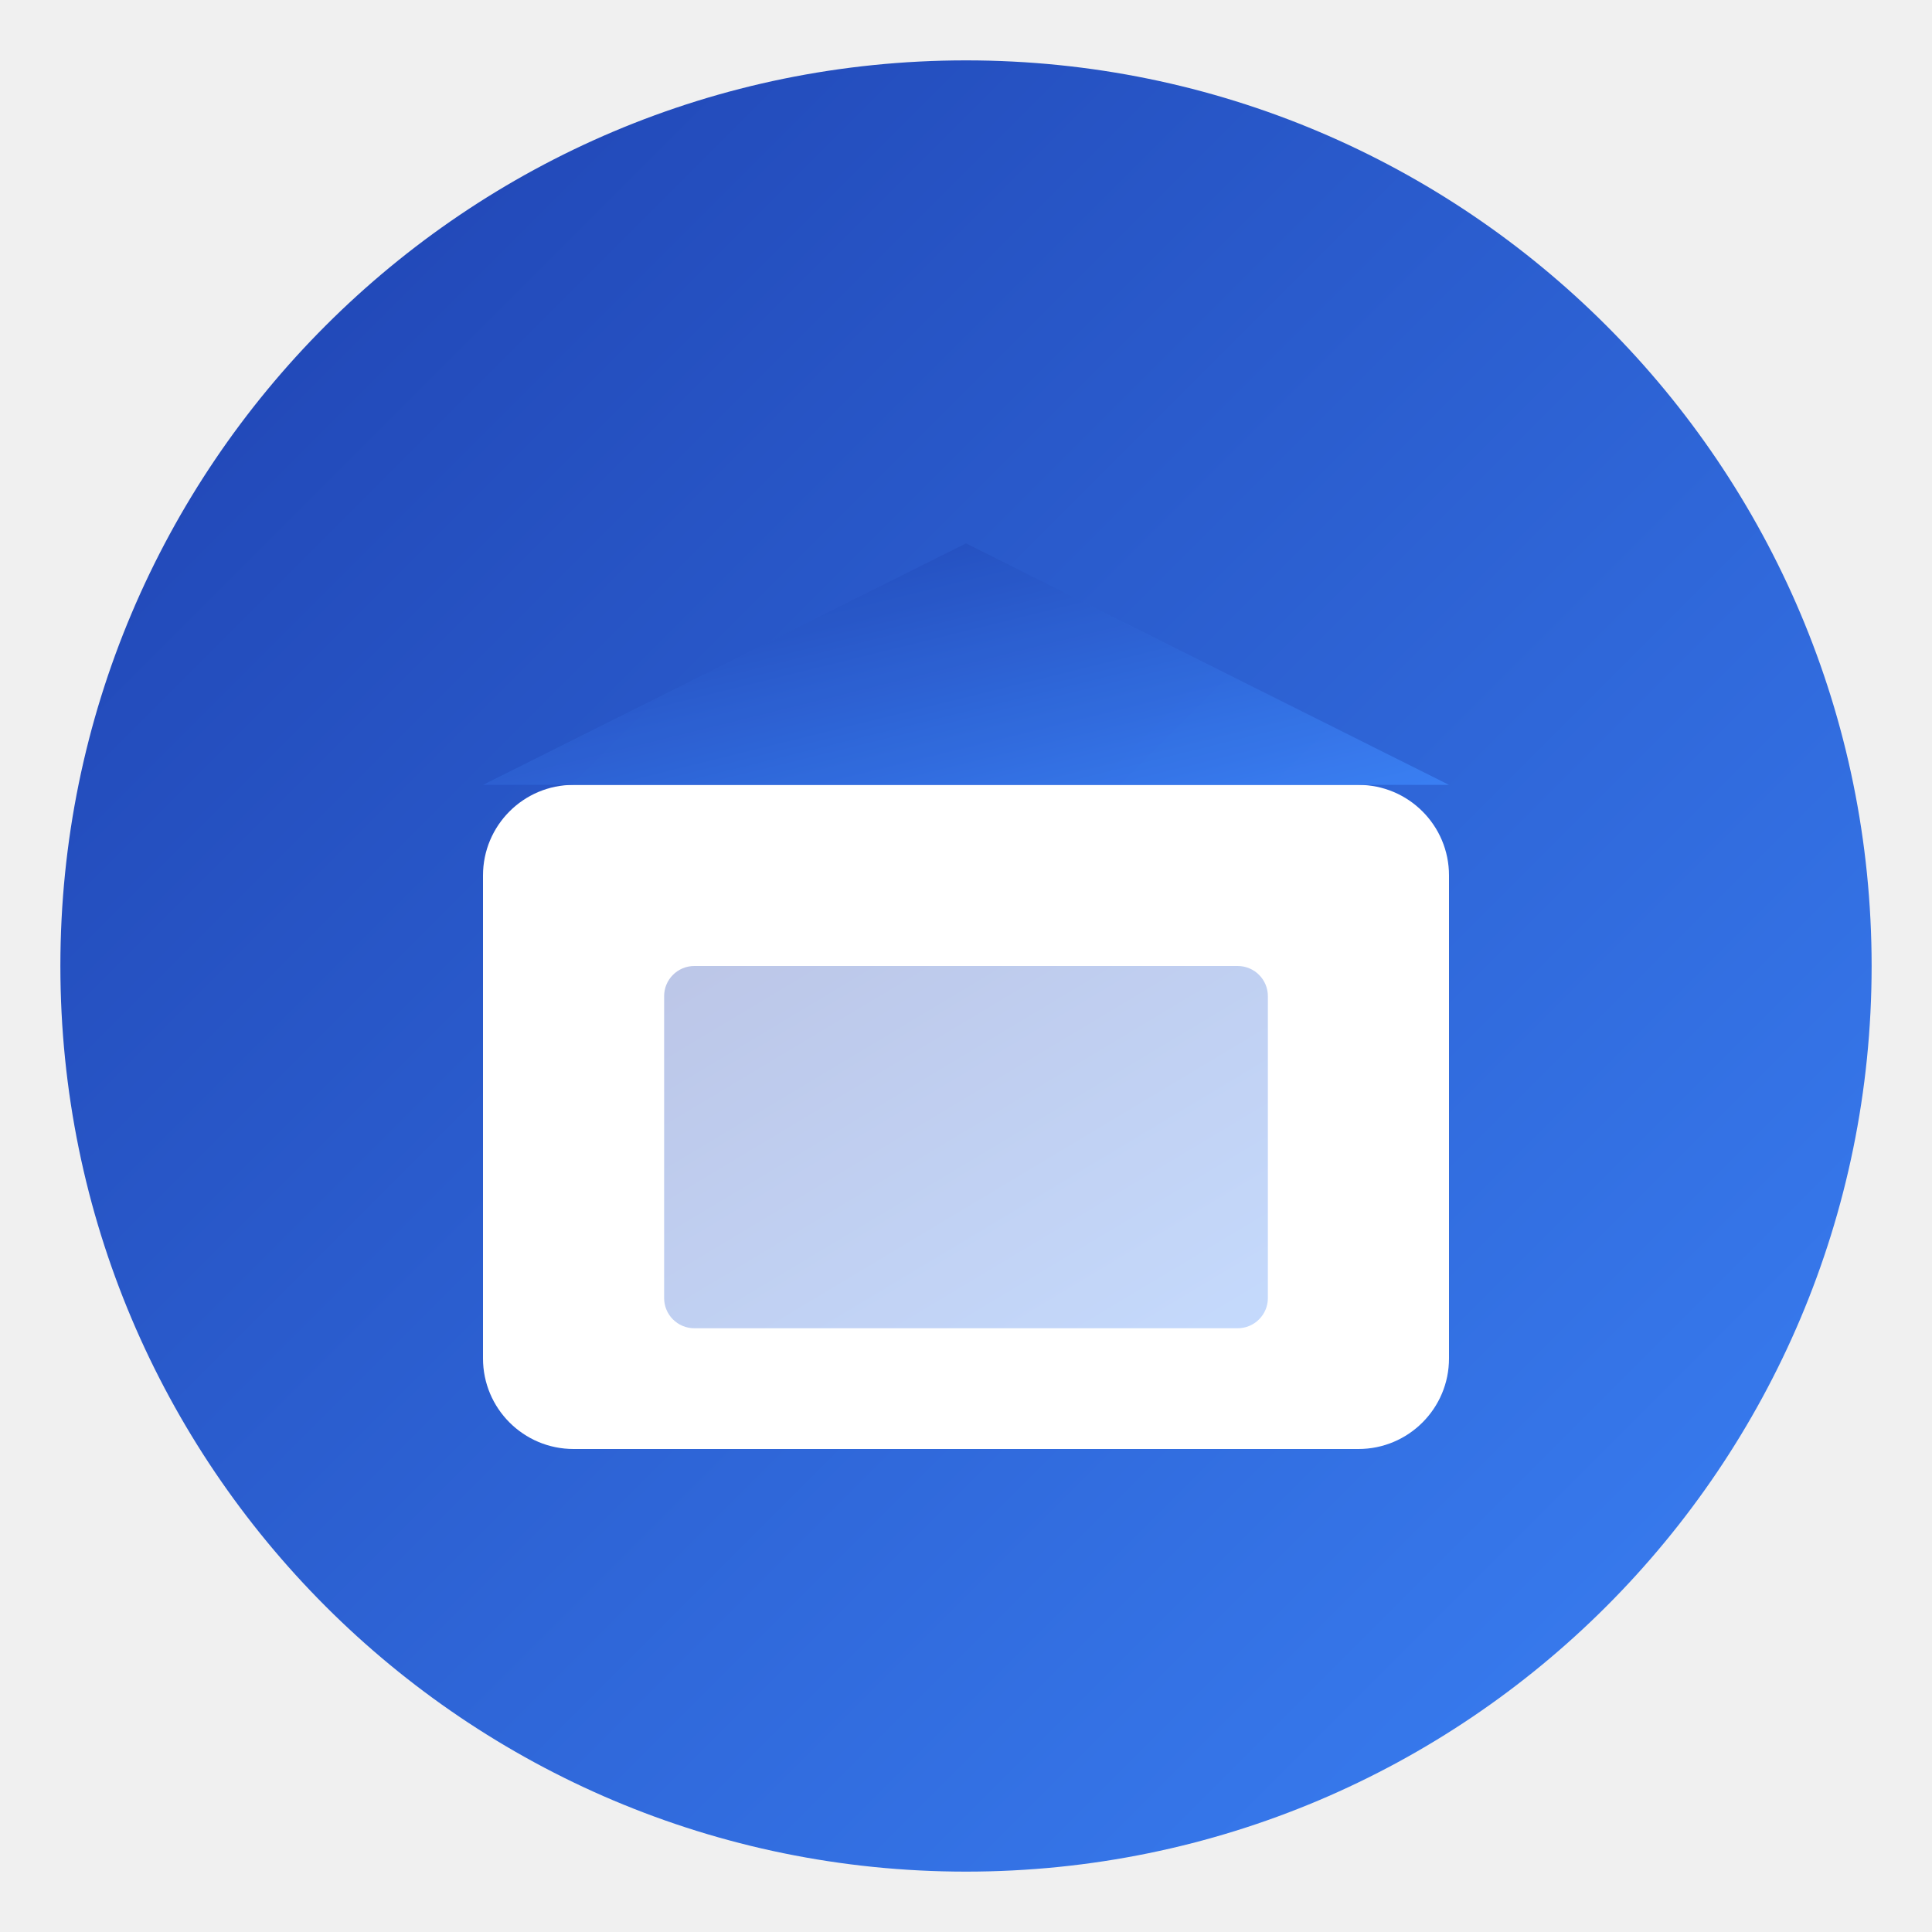
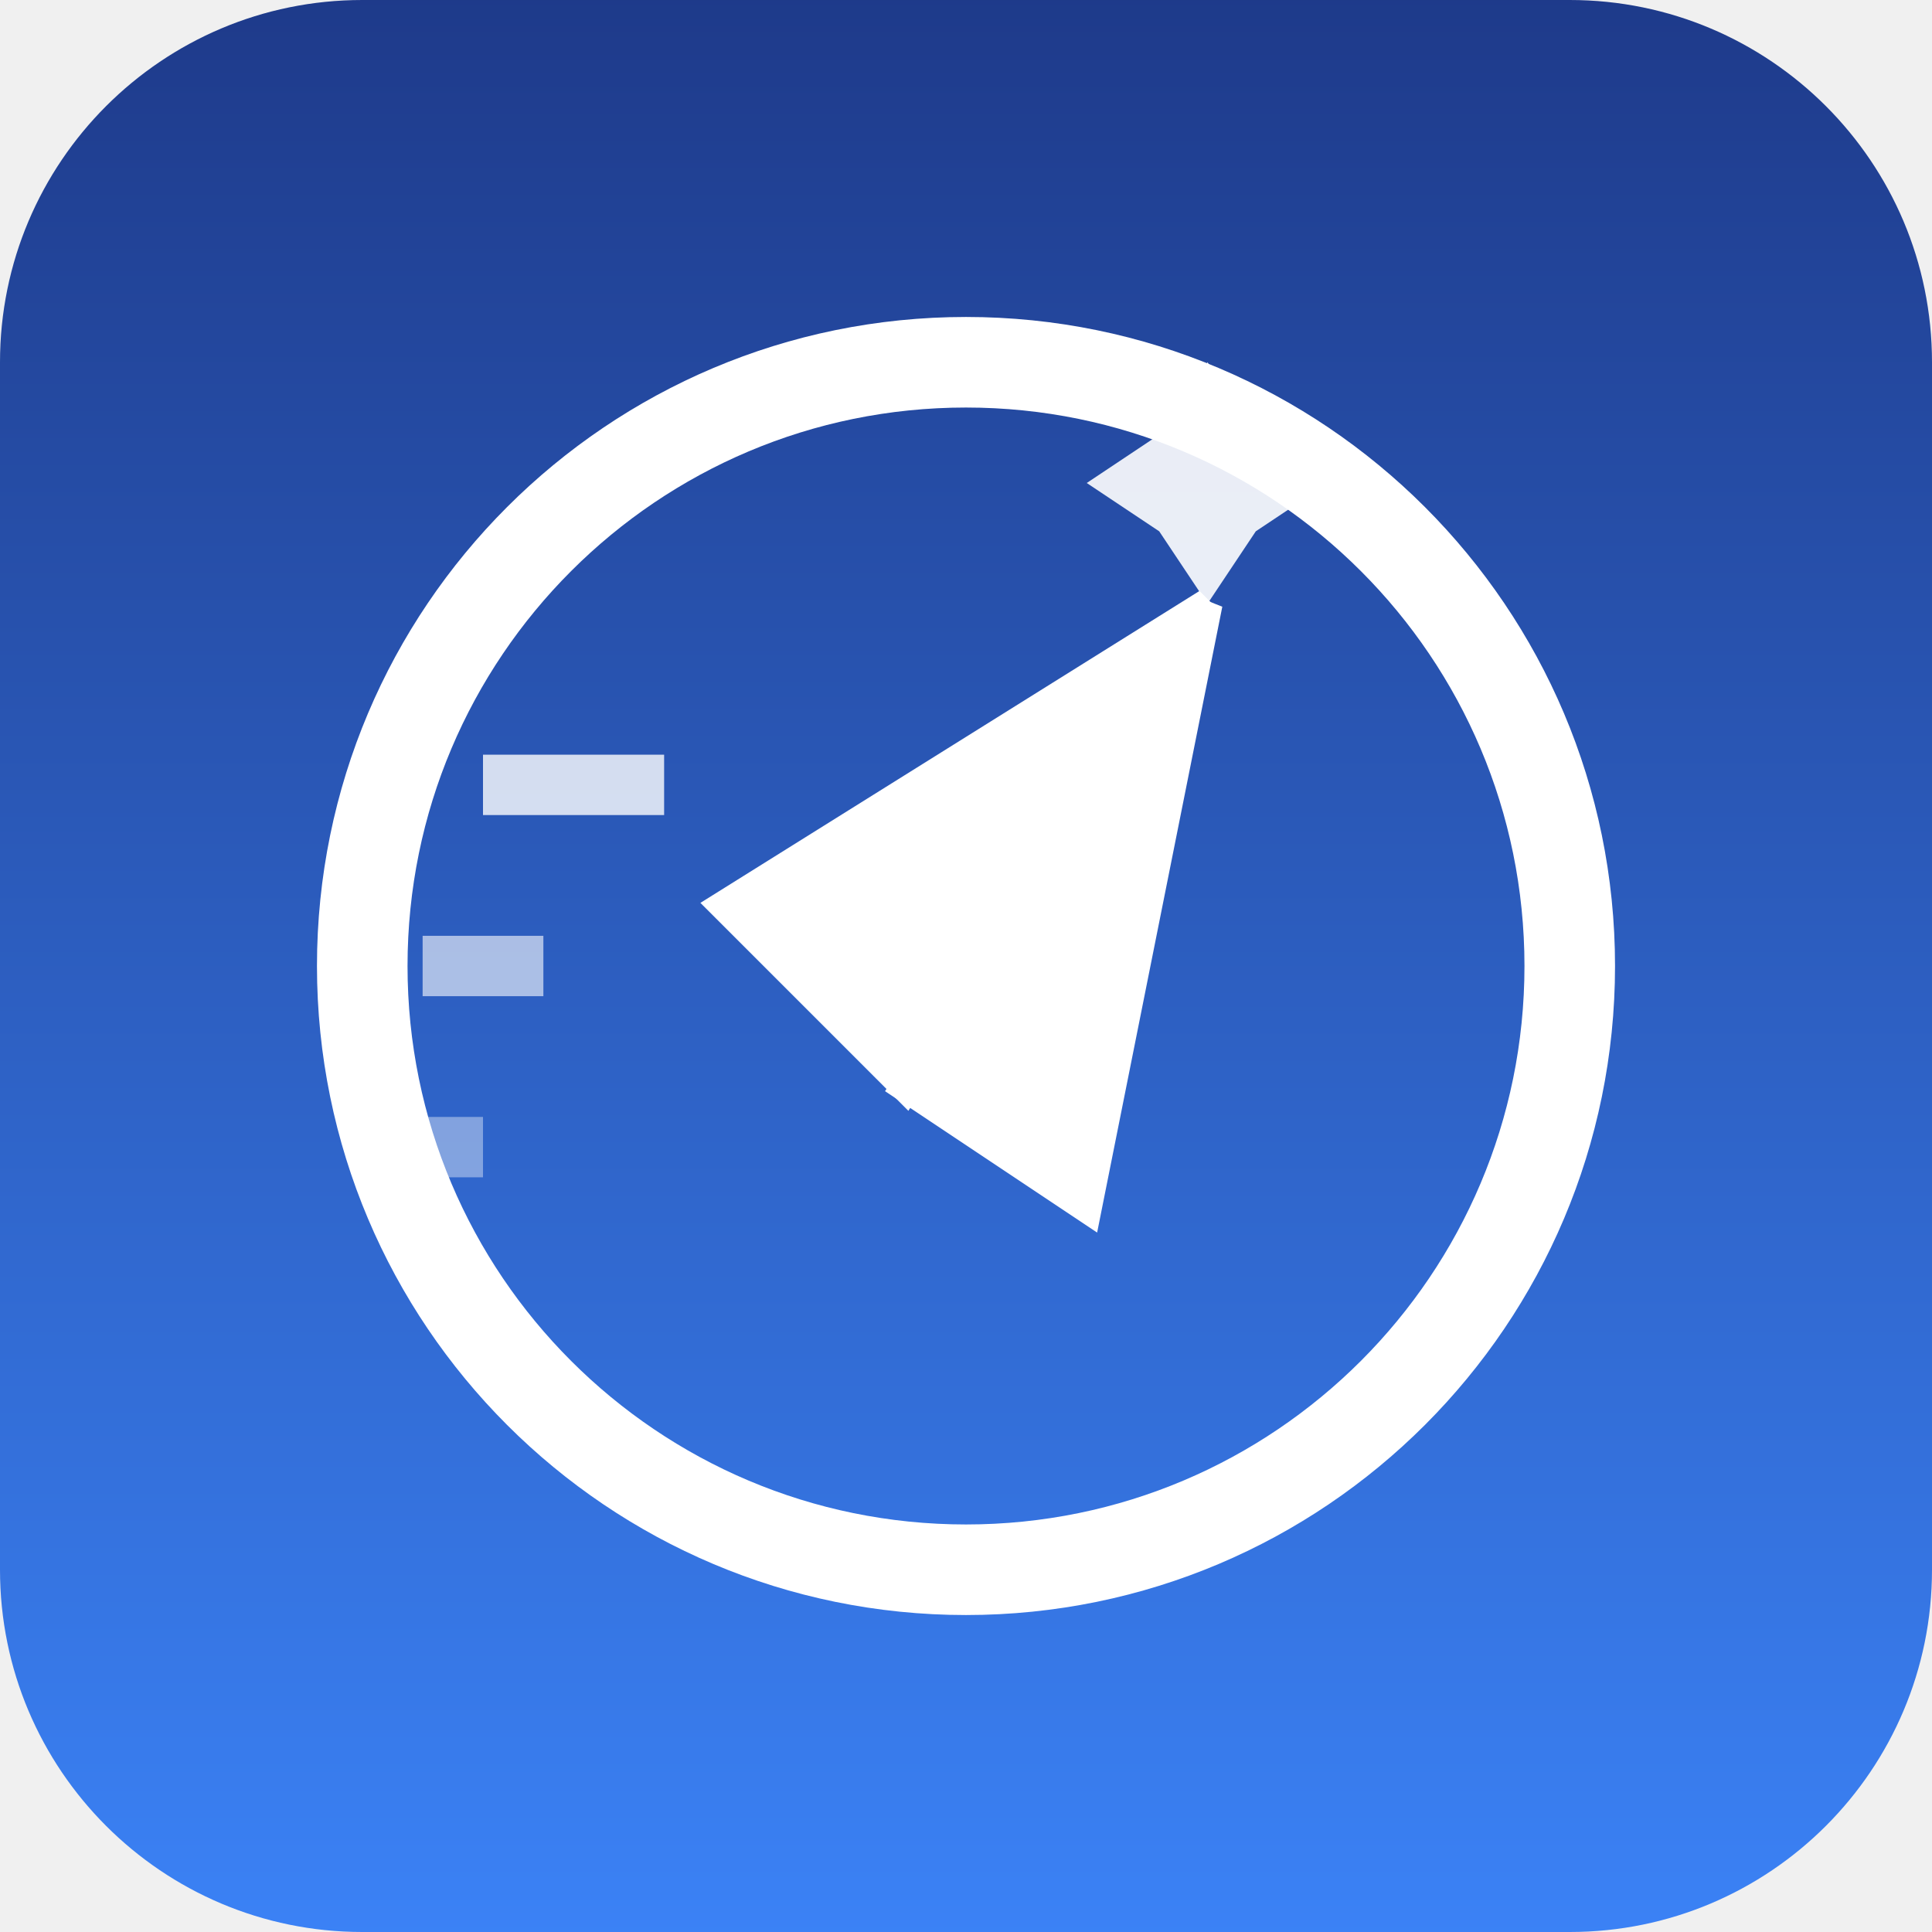
- <svg xmlns="http://www.w3.org/2000/svg" width="32" height="32" viewBox="0 0 32 32">
+ <svg xmlns="http://www.w3.org/2000/svg" width="32" height="32" viewBox="0 0 32 32" fill="none">
  <defs>
-     <linearGradient id="browserGradient" x1="0%" y1="0%" x2="100%" y2="100%">
-       <stop offset="0%" style="stop-color:#1E40AF;stop-opacity:1" />
-       <stop offset="100%" style="stop-color:#3B82F6;stop-opacity:1" />
+     <linearGradient id="backgroundGradient" x1="0%" y1="0%" x2="0%" y2="100%">
+       <stop offset="0%" style="stop-color:#1e3a8a;stop-opacity:1" />
+       <stop offset="100%" style="stop-color:#3b82f6;stop-opacity:1" />
    </linearGradient>
  </defs>
-   <circle cx="16" cy="16" r="15" fill="url(#browserGradient)" />
-   <g transform="translate(8, 8)">
-     <rect x="0" y="5" width="16" height="11" rx="1.5" fill="#FFFFFF" />
-     <path d="M0 5 L8 1 L16 5" fill="url(#browserGradient)" opacity="0.9" />
-     <rect x="3" y="8" width="10" height="6" rx="0.5" fill="url(#browserGradient)" opacity="0.3" />
+   <rect width="32" height="32" fill="url(#backgroundGradient)" rx="6" />
+   <circle cx="16" cy="16" r="10" stroke="white" stroke-width="1.5" fill="none" />
+   <line x1="8" y1="13" x2="11" y2="13" stroke="white" stroke-width="1" opacity="0.8" />
+   <line x1="7" y1="16" x2="9" y2="16" stroke="white" stroke-width="1" opacity="0.6" />
+   <line x1="6" y1="19" x2="8" y2="19" stroke="white" stroke-width="1" opacity="0.4" />
+   <path d="M12 15 L20 10 L15 18 L12 15 Z" fill="white" stroke="white" stroke-width="0.5" />
+   <path d="M15 18 L20 10 L18 20 L15 18 Z" fill="white" stroke="white" stroke-width="0.5" />
+   <g transform="translate(20, 8)">
+     <path d="M0,-2 L0.8,-0.8 L2,0 L0.8,0.8 L0,2 L-0.8,0.8 L-2,0 L-0.8,-0.8 Z" fill="white" opacity="0.9" />
  </g>
</svg>
